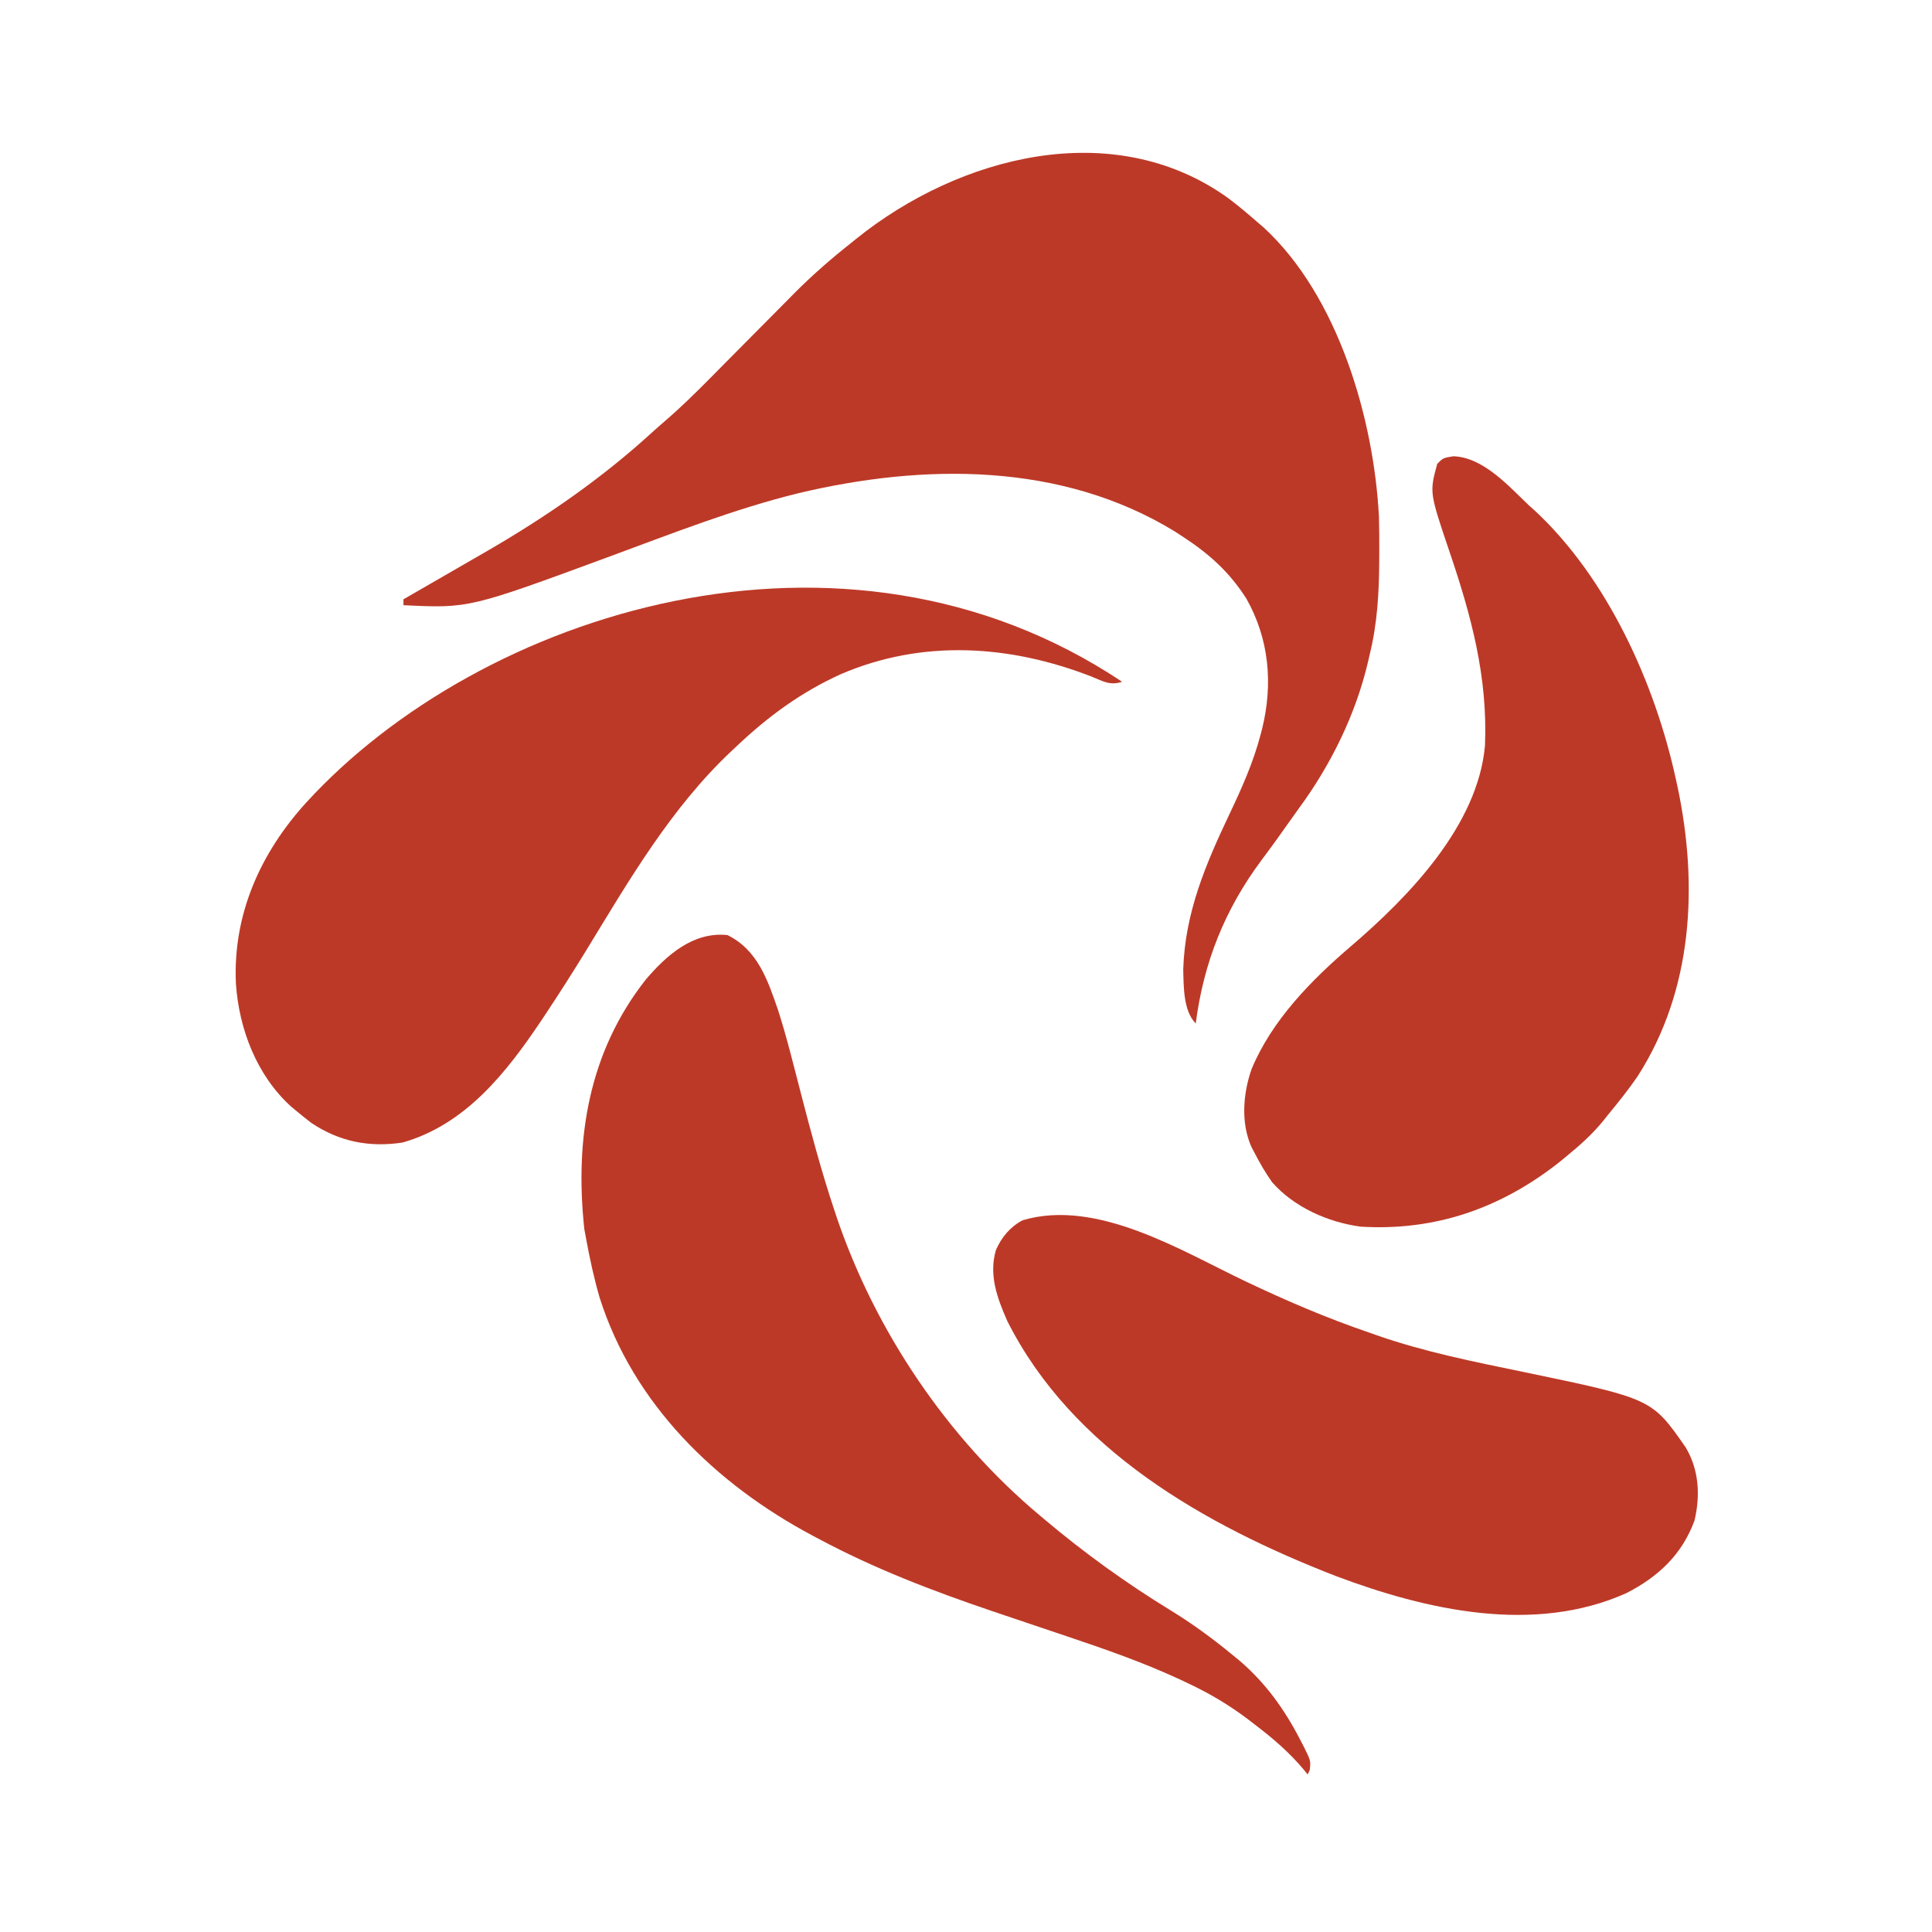
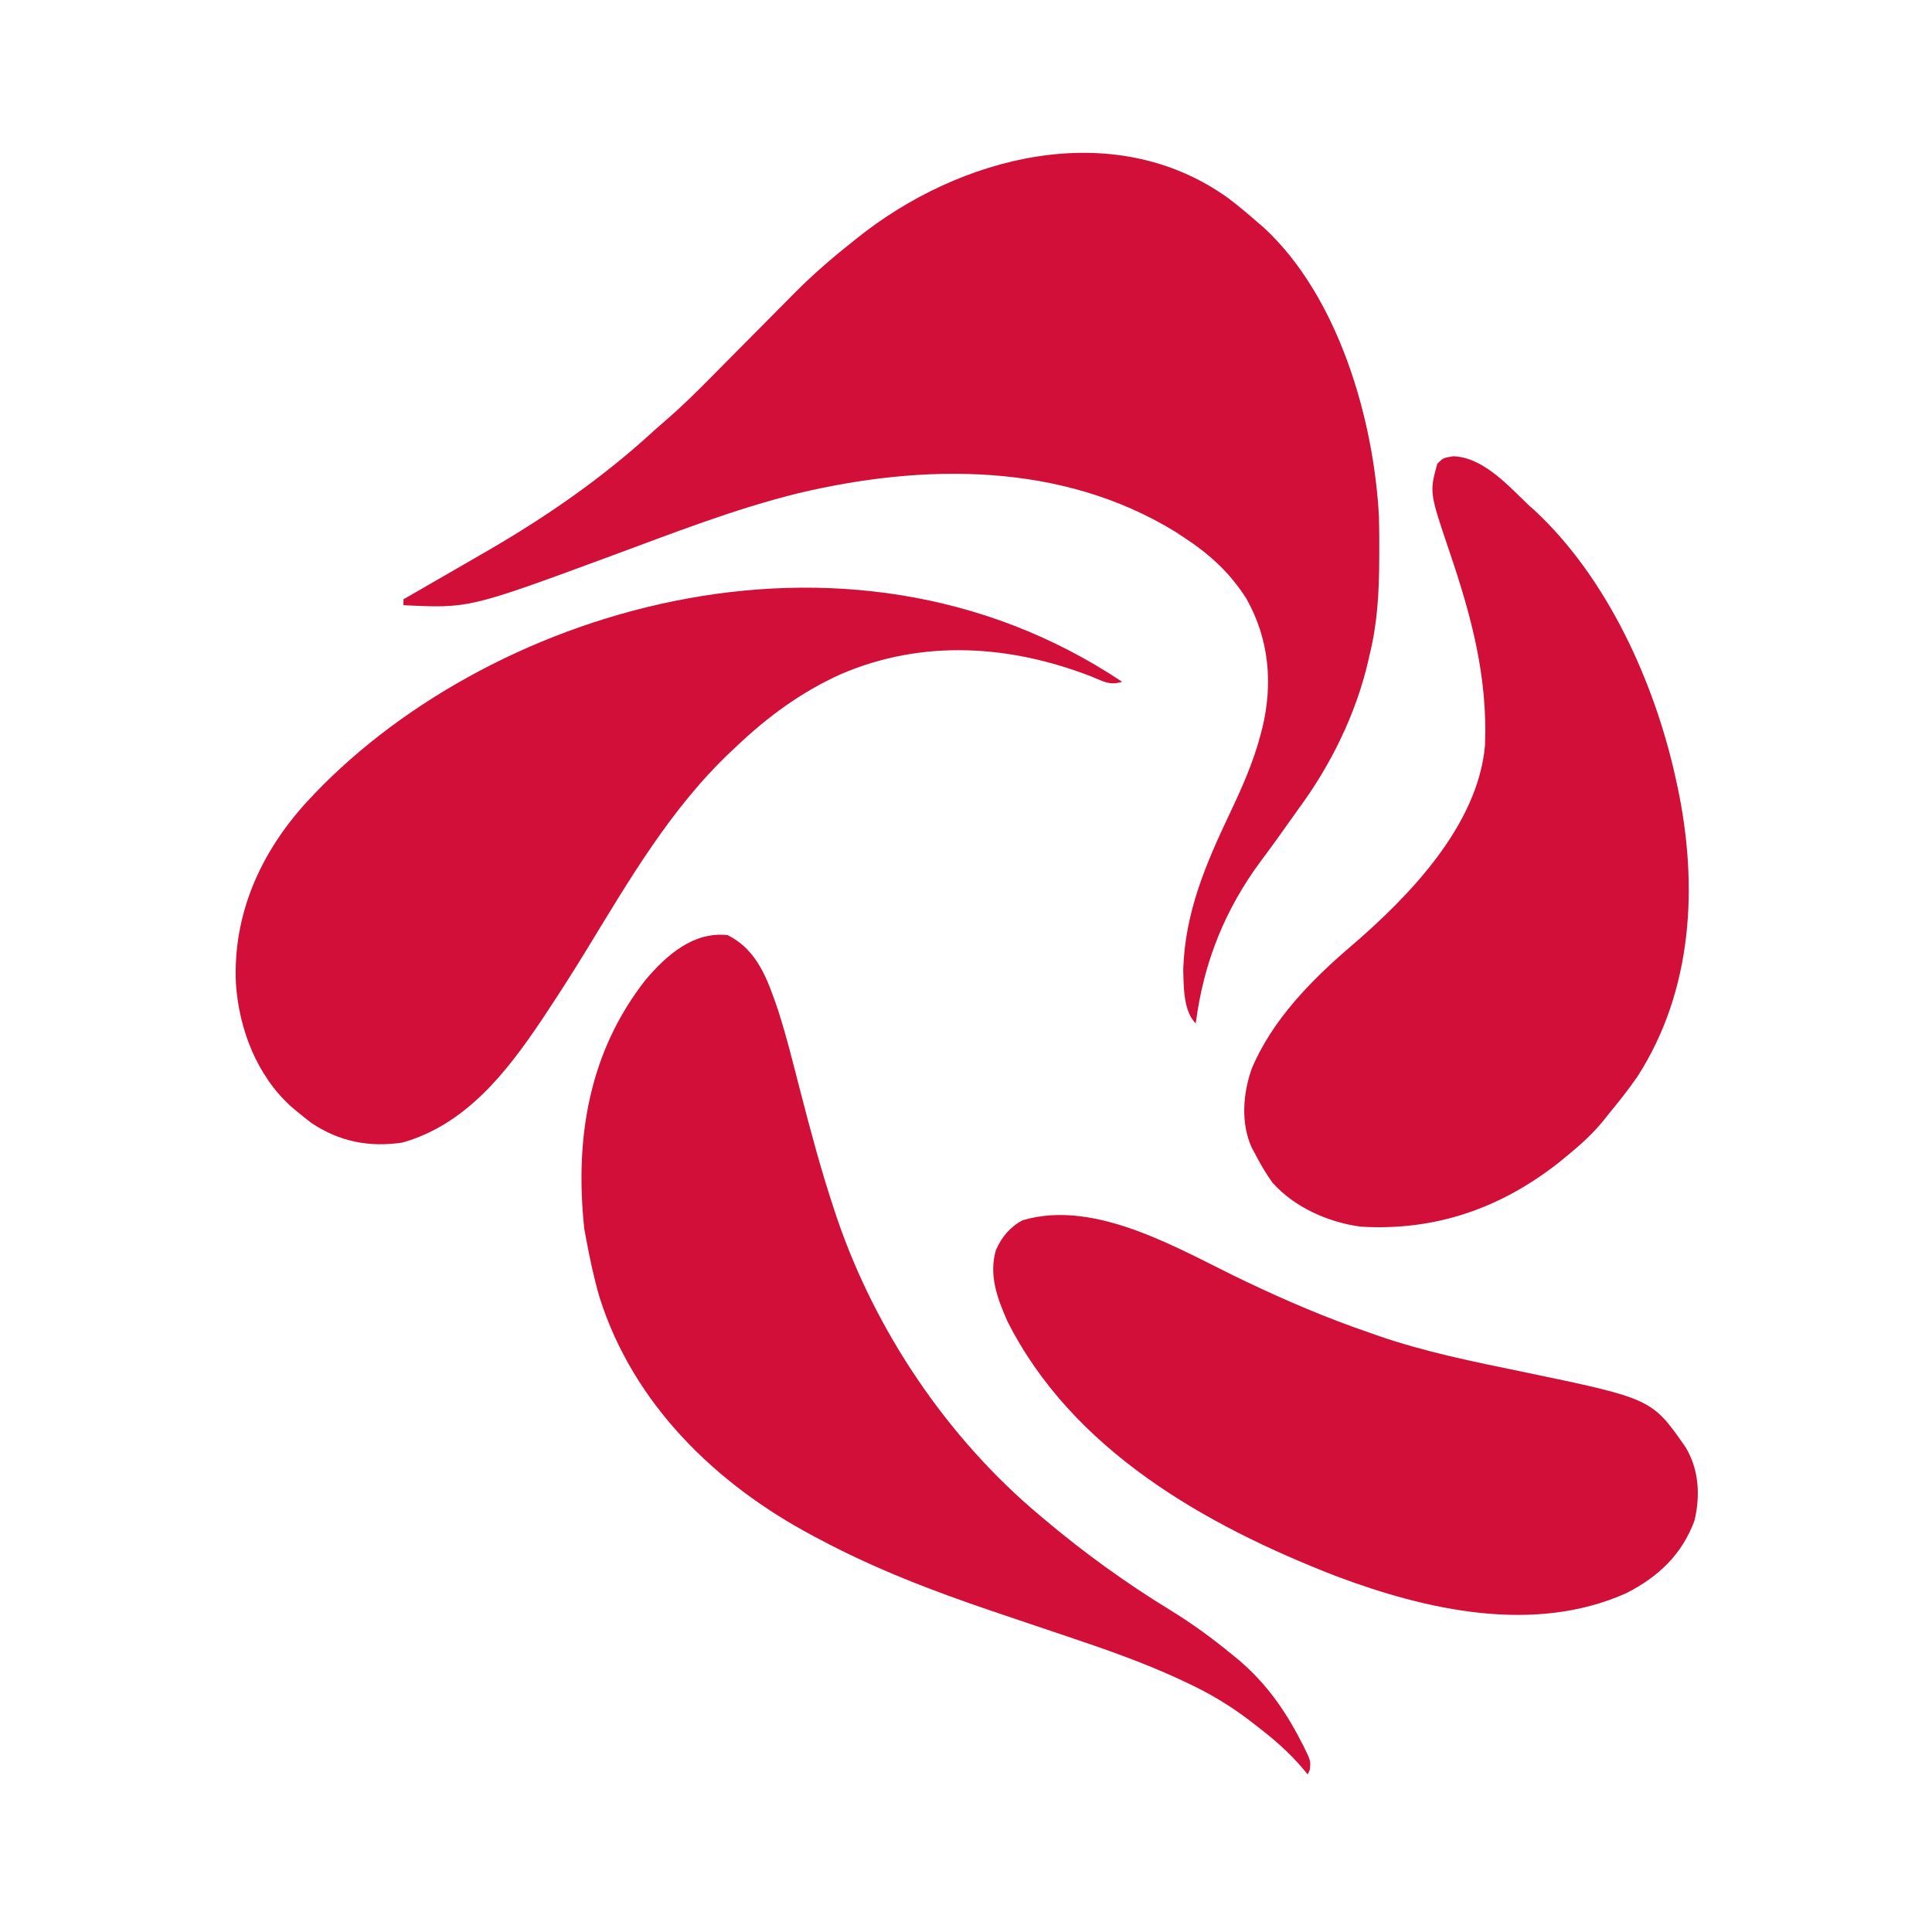
<svg xmlns="http://www.w3.org/2000/svg" viewBox="0 0 128 128" width="128" height="128" role="img" aria-labelledby="title">
-   <g transform="translate(15.6062 10.24) scale(0.195136)" fill="#bd3927">
+   <g transform="translate(15.6062 10.24) scale(0.195136)" fill="#d20f39">
    <path d="M0 0 C3.48 2.62 6.79 5.41 10.07 8.28 C10.75 8.86 11.43 9.45 12.14 10.05 C37.43 33.34 49.53 75 51.27 108.2 C51.39 112.31 51.4 116.42 51.38 120.53 C51.38 120.89 51.38 120.89 51.37 122.72 C51.33 133.82 50.76 144.48 48.07 155.28 C47.99 155.61 47.99 155.61 47.61 157.29 C43.48 175.17 34.93 192.55 24.07 207.28 C23.28 208.39 22.49 209.5 21.7 210.61 C18.35 215.35 14.98 220.08 11.49 224.72 C-1.01 241.47 -8.25 259.51 -10.93 280.28 C-15.17 276.05 -15.03 267.72 -15.18 261.91 C-14.56 242.67 -7.62 226.37 0.5 209.25 C4.69 200.41 8.58 191.76 11.07 182.28 C11.16 181.94 11.16 181.94 11.61 180.24 C15.36 164.95 14 149.77 6.25 136.03 C0.55 127.14 -6.11 121.07 -14.93 115.28 C-15.94 114.62 -16.94 113.96 -17.98 113.28 C-56.57 89.65 -103.33 90.14 -145.93 100.28 C-167.7 105.65 -188.65 113.9 -209.65 121.65 C-257.67 139.36 -257.67 139.36 -279.93 138.28 C-279.93 137.62 -279.93 136.96 -279.93 136.28 C-279.25 135.89 -278.57 135.5 -277.86 135.09 C-269.88 130.51 -261.9 125.9 -253.93 121.28 C-252.99 120.73 -252.04 120.18 -251.06 119.62 C-231.16 108.06 -212.52 95.16 -195.52 79.62 C-194.12 78.36 -192.73 77.11 -191.3 75.89 C-185.91 71.28 -180.89 66.34 -175.9 61.3 C-174.44 59.81 -172.97 58.33 -171.5 56.85 C-167.32 52.65 -163.15 48.44 -158.98 44.23 C-156.41 41.64 -153.84 39.05 -151.27 36.46 C-149.84 35.02 -148.41 33.58 -146.99 32.13 C-140.95 26.08 -134.64 20.58 -127.93 15.28 C-127.37 14.82 -126.8 14.36 -126.21 13.89 C-91.34 -14.2 -39.04 -27.96 0 0 Z " transform="translate(336.9336,14.71875)" />
    <path d="M0 0 C10.08 0.29 18.74 10.03 25.56 16.56 C26.27 17.19 26.97 17.82 27.7 18.47 C52.37 41.41 68.48 77.06 75.56 109.56 C75.76 110.44 75.95 111.32 76.15 112.23 C83.2 145.6 81.42 181.23 62.56 210.56 C59.45 215.08 56.05 219.33 52.56 223.56 C52.01 224.26 51.45 224.96 50.88 225.68 C47.21 230.16 43.05 233.91 38.56 237.56 C37.71 238.26 36.86 238.97 35.98 239.69 C16.14 255.32 -6.11 263.1 -31.44 261.56 C-42.46 260.09 -53.95 255.01 -61.44 246.56 C-63.72 243.36 -65.63 240.06 -67.44 236.56 C-67.78 235.91 -68.12 235.27 -68.48 234.6 C-72.19 226.39 -71.39 216.35 -68.46 208.01 C-61.55 191.44 -48.14 177.78 -34.62 166.25 C-14.99 149.4 8.37 125.32 10.77 98.2 C11.72 74.83 6.12 54.17 -1.36 32.16 C-8.08 12.27 -8.08 12.27 -5.44 2.56 C-3.44 0.56 -3.44 0.56 0 0 Z " transform="translate(413.4375,102.4375)" />
    <path d="M0 0 C-4.05 1.35 -6.43 -0.14 -10.19 -1.69 C-37.95 -12.53 -67.64 -14.54 -95.46 -2.6 C-108.97 3.51 -120.28 11.81 -131 22 C-131.49 22.46 -131.98 22.92 -132.49 23.39 C-153.17 42.79 -167.4 67.4 -182.07 91.41 C-186.44 98.54 -190.93 105.59 -195.56 112.56 C-195.84 112.98 -195.84 112.98 -197.22 115.06 C-209.13 132.8 -222.93 150.35 -244.31 156.44 C-255.52 158.15 -265.76 156.17 -275.31 149.75 C-276.9 148.53 -278.46 147.28 -280 146 C-280.35 145.71 -280.35 145.71 -282.11 144.26 C-293.81 133.66 -299.81 117.97 -300.88 102.5 C-301.96 79.04 -292.58 58.12 -277 41 C-218.03 -23.52 -94.81 -63.31 0 0 Z " transform="translate(301,179)" />
    <path d="M0 0 C10.24 5.02 13.68 15.26 17.17 25.41 C20.15 34.65 22.44 44.11 24.88 53.5 C28.32 66.78 31.84 79.98 36.17 93.01 C36.49 93.96 36.81 94.92 37.13 95.9 C50.25 134.51 74.69 170.78 106 197 C106.52 197.44 107.05 197.89 107.59 198.34 C121.1 209.73 135.36 220.03 150.44 229.25 C157.7 233.7 164.41 238.6 171 244 C171.89 244.73 172.79 245.46 173.71 246.21 C182.77 253.94 189.22 262.98 194.62 273.5 C194.8 273.84 194.8 273.84 195.7 275.57 C198.07 280.4 198.07 280.4 197.71 283.47 C197.48 283.97 197.24 284.48 197 285 C196.62 284.53 196.24 284.05 195.86 283.57 C190.87 277.57 185.2 272.7 179 268 C178.21 267.39 177.41 266.78 176.59 266.14 C170.21 261.35 163.78 257.52 156.56 254.12 C155.48 253.61 154.39 253.1 153.28 252.57 C140.83 246.82 127.98 242.36 115 238 C107.58 235.5 100.16 233.01 92.75 230.5 C91.79 230.18 90.84 229.85 89.85 229.52 C69.62 222.66 49.87 215.1 31 205 C30.33 204.65 29.66 204.29 28.97 203.93 C-3.95 186.42 -31.91 159.28 -43.39 123.1 C-45.31 116.5 -46.76 109.76 -48 103 C-48.19 101.95 -48.39 100.89 -48.59 99.81 C-51.9 69.1 -47.08 39.72 -27.74 15.13 C-20.64 6.8 -11.6 -1.22 0 0 Z " transform="translate(167,265)" />
    <path d="M0 0 C13.74 6.53 27.51 12.44 41.93 17.35 C42.76 17.64 43.59 17.94 44.44 18.24 C60.68 23.91 77.52 27.24 94.33 30.71 C137.78 39.76 137.78 39.76 149.26 56.27 C153.79 63.79 154.28 72.62 152.28 81.11 C148.03 92.7 139.95 100.26 129.11 105.79 C97.75 119.82 61.22 111.56 30.44 99.95 C-13.72 82.79 -58.99 57.26 -81.07 13.35 C-84.48 5.56 -87.37 -2.19 -84.93 -10.66 C-83.04 -15.04 -80.09 -18.58 -75.86 -20.82 C-50.61 -28.32 -21.92 -10.42 0 0 Z " transform="translate(343.0713,382.649)" />
  </g>
</svg>
